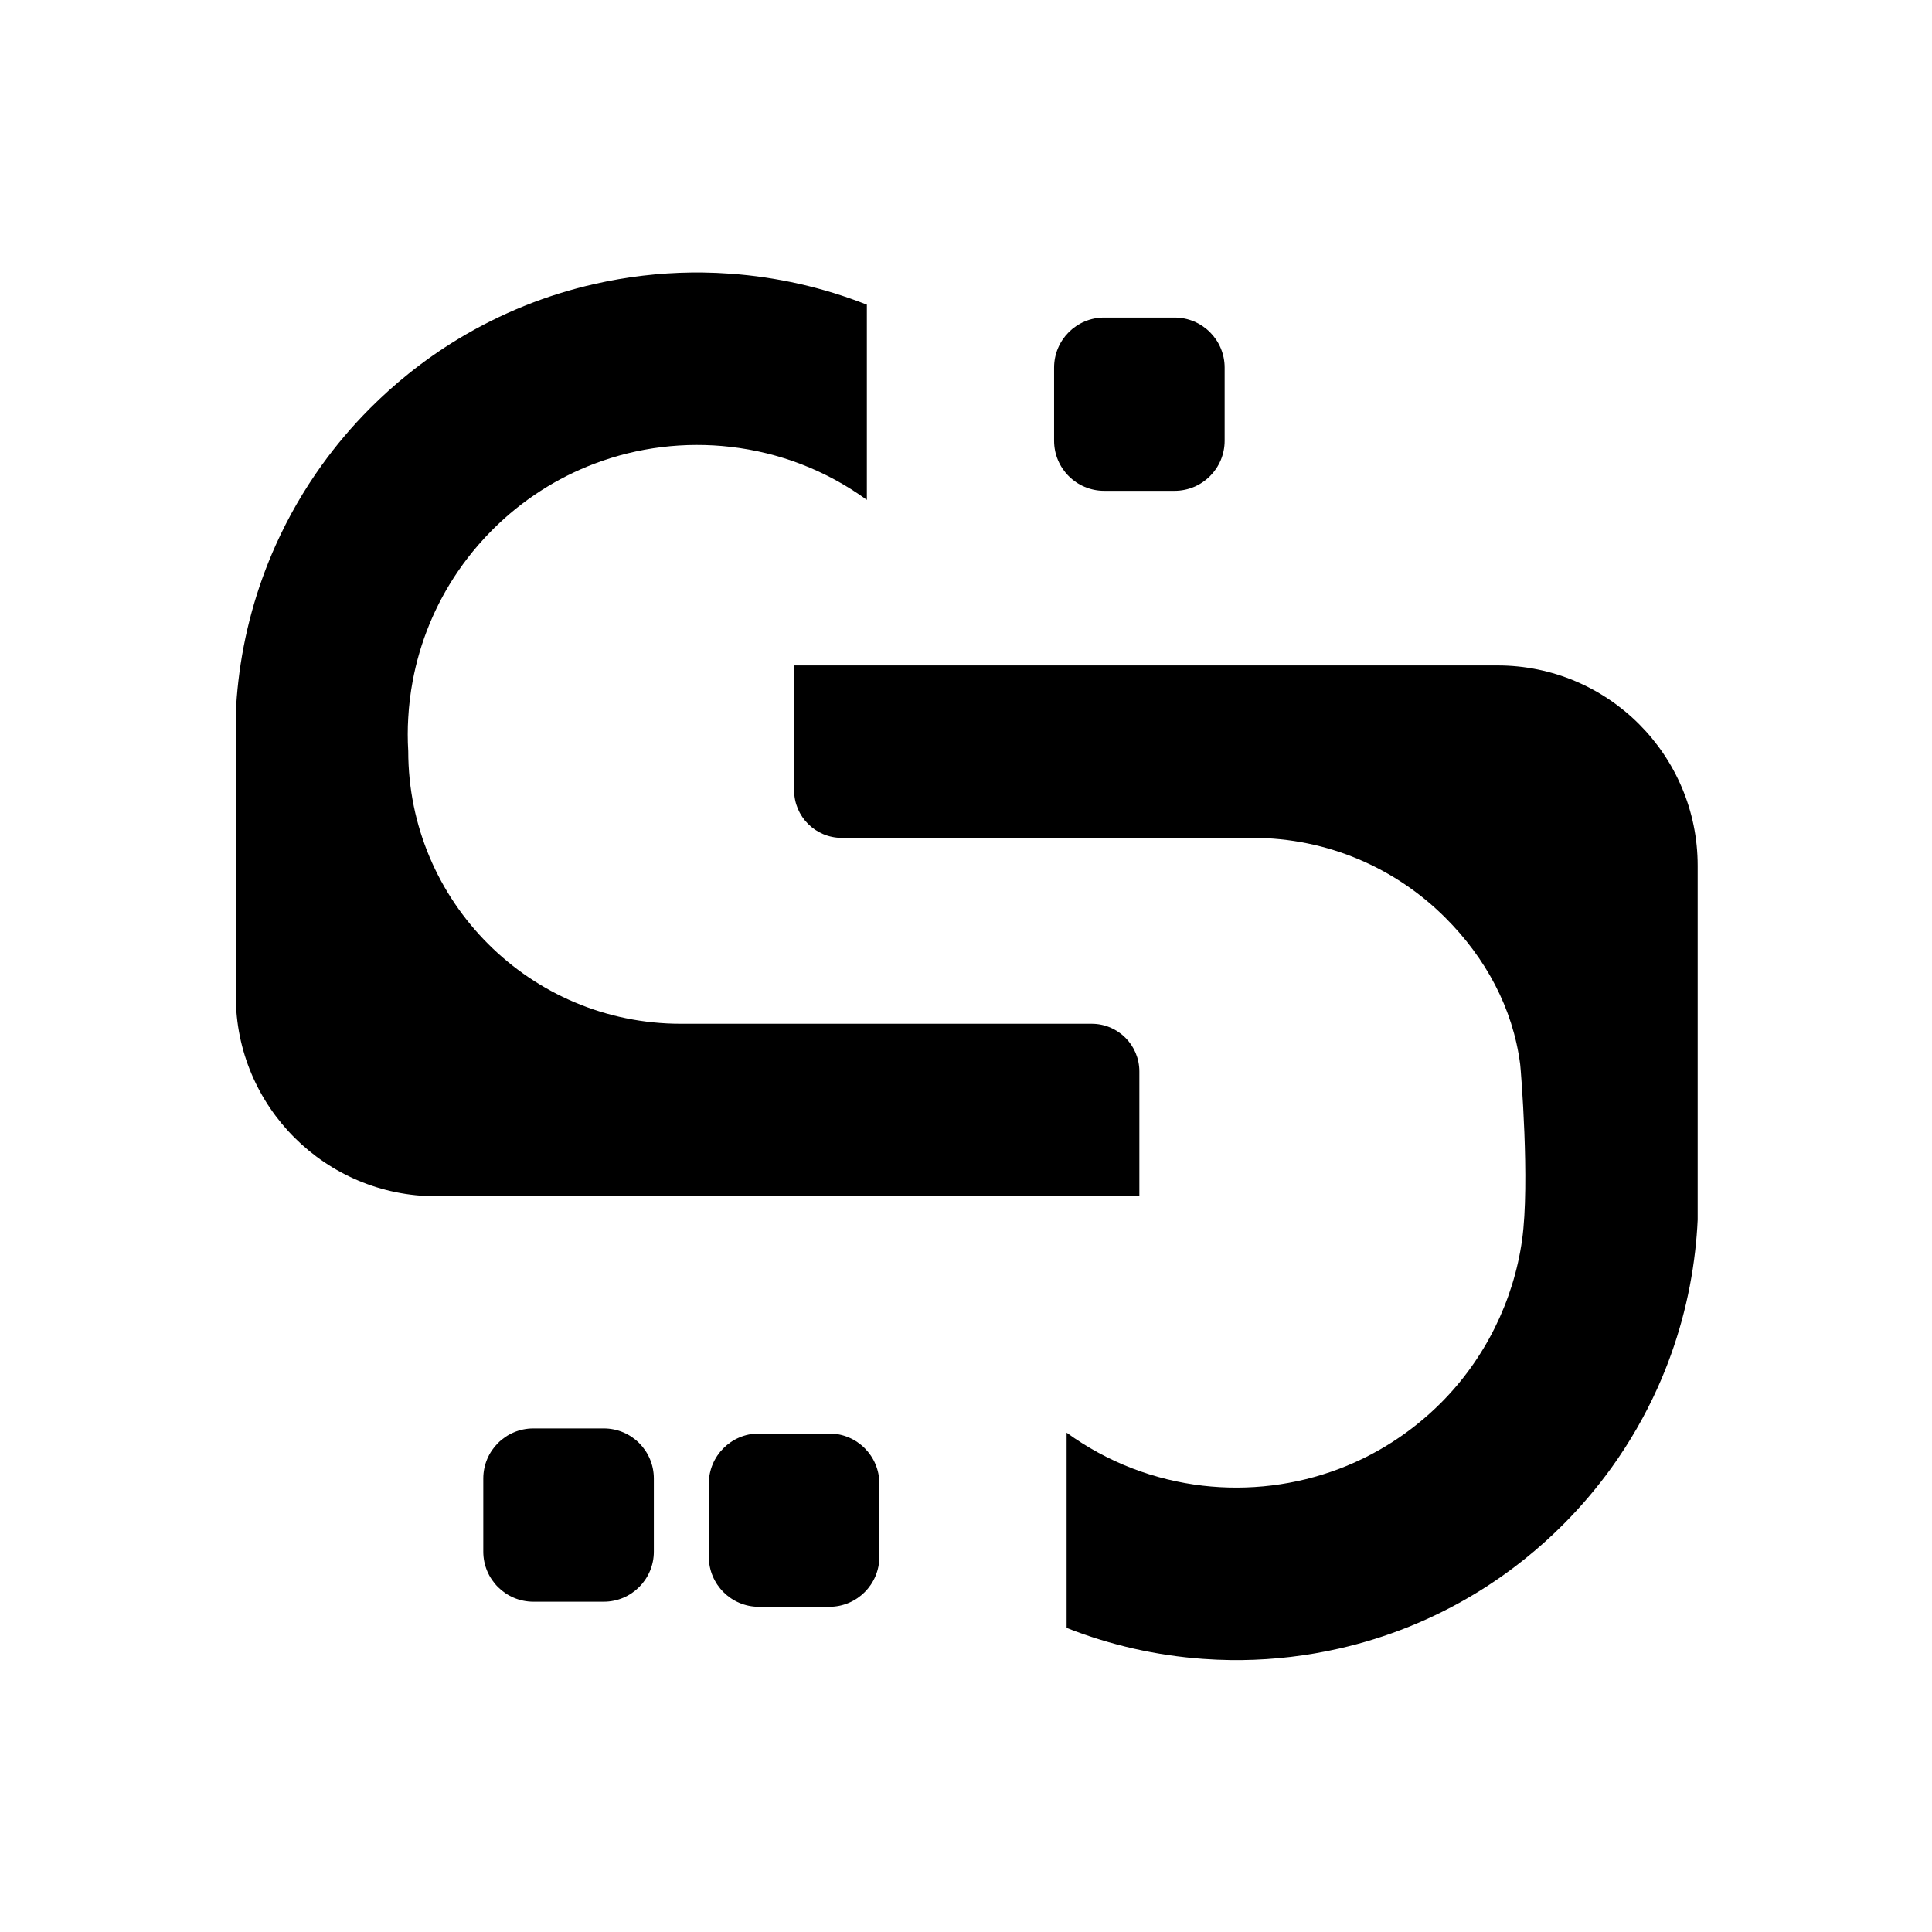
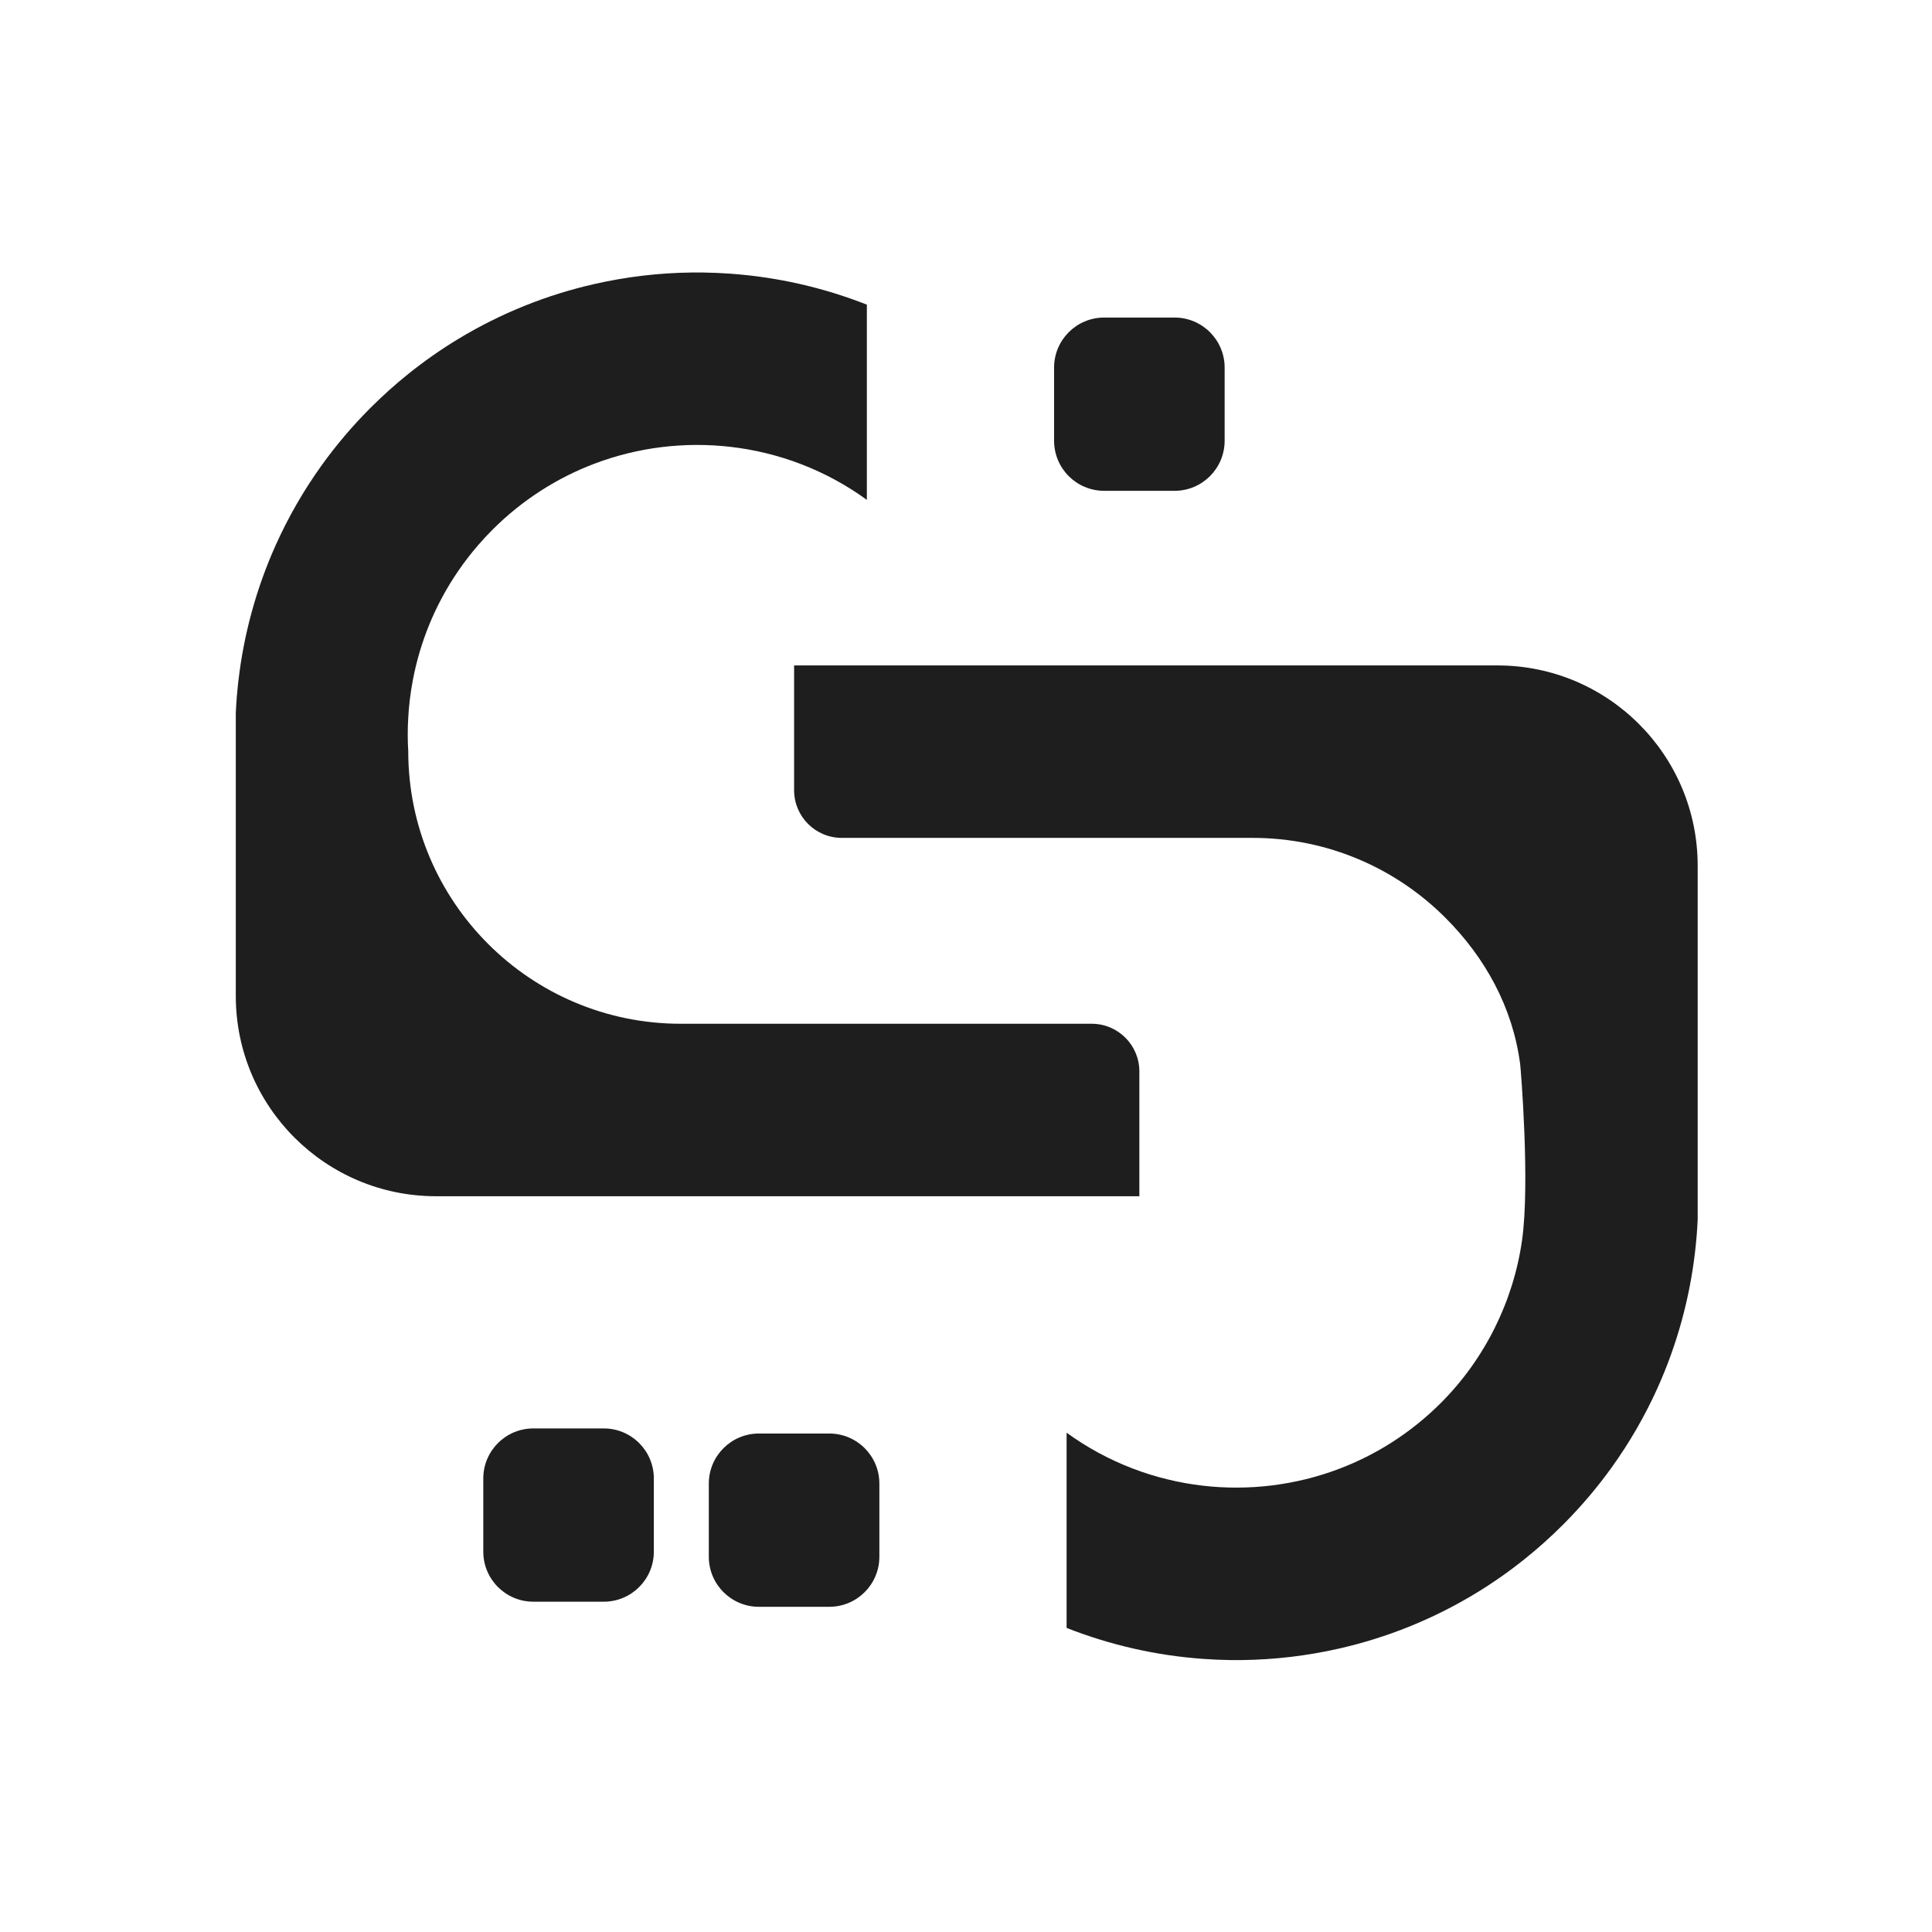
- <svg xmlns="http://www.w3.org/2000/svg" version="1.1" id="Layer_1" x="0px" y="0px" viewBox="0 0 1080 1080" style="enable-background:new 0 0 1080 1080;" xml:space="preserve">
+ <svg xmlns="http://www.w3.org/2000/svg" version="1.1" id="Layer_1" x="0px" y="0px" viewBox="0 0 1080 1080" style="enable-background:new 0 0 1080 1080;" xml:space="preserve" fill="#1e1e1e">
  <g>
    <path d="M636.91,598.95v69.75H243.75c-61.82,0-111.94-50.12-111.94-111.94v-158.3c0.27-5.89,0.75-11.77,1.43-17.64   c3-26.08,9.97-51.8,20.91-76.16c6.98-15.53,15.57-30.52,25.78-44.71c7.92-11.01,16.81-21.53,26.68-31.46   c0.18-0.18,0.37-0.37,0.54-0.54c6.75-6.75,13.78-13.05,21.06-18.89c8.95-7.2,18.26-13.71,27.89-19.54   c23.9-14.47,49.64-24.74,76.16-30.75c17.88-4.07,36.12-6.22,54.36-6.44h6.19c5.21,0.07,10.41,0.29,15.61,0.67   c25.93,1.87,51.63,7.64,76.16,17.31v109.12c-22.92-16.65-49.22-26.52-76.16-29.63c-25.59-2.96-51.77,0.18-76.17,9.42   c-20.76,7.87-40.23,20.18-56.94,36.89c-2.77,2.77-5.42,5.62-7.94,8.54c-4.07,4.68-7.83,9.57-11.27,14.6   c-12.93,18.87-21.41,39.88-25.43,61.56c-1.26,6.73-2.08,13.54-2.46,20.37c-0.38,6.22-0.38,12.48,0,18.71   c0,42.08,17.07,80.19,44.64,107.76c27.58,27.59,65.67,44.64,107.76,44.64h27.81h201.84C624.99,572.29,636.91,584.23,636.91,598.95z   " />
    <path d="M949.01,483.92v197.94c-0.27,5.89-0.75,11.77-1.43,17.64c-3,26.08-9.97,51.8-20.91,76.16   c-6.98,15.53-15.57,30.52-25.78,44.71c-7.92,11.01-16.81,21.53-26.68,31.46l-0.54,0.54c-6.75,6.75-13.78,13.05-21.06,18.89   c-8.95,7.2-18.26,13.71-27.89,19.54c-23.9,14.47-49.64,24.74-76.16,30.75c-17.88,4.07-36.12,6.22-54.36,6.44h-6.19   c-5.21-0.07-10.41-0.29-15.61-0.67c-25.93-1.87-51.63-7.64-76.16-17.31V800.88c22.92,16.65,49.22,26.52,76.16,29.63   c25.59,2.96,51.77-0.18,76.17-9.42c20.76-7.87,40.23-20.18,56.94-36.89c24.45-24.45,40.56-56.83,45.35-91.09   c4.47-31.89-0.72-95.43-1.07-98.16c-4.1-31.57-19.39-59.51-41.82-81.93c-27.58-27.59-65.67-44.64-107.76-44.64H470.56   c-14.73,0-26.65-11.93-26.65-26.65v-69.75h393.16C898.89,371.97,949.01,422.1,949.01,483.92z" />
    <path d="M684.58,205.5v40.88c0,15.46-12.53,27.99-27.99,27.99h-39.36c-15.46,0-27.99-12.53-27.99-27.99V205.5   c0-15.46,12.53-27.99,27.99-27.99h39.36C672.05,177.51,684.58,190.04,684.58,205.5z" />
    <path d="M365.5,826.49v40.88c0,15.46-12.53,27.99-27.99,27.99h-39.36c-15.46,0-27.99-12.53-27.99-27.99v-40.88   c0-15.46,12.53-27.99,27.99-27.99h39.36C352.97,798.5,365.5,811.03,365.5,826.49z" />
    <path d="M491.57,829.34v40.88c0,15.46-12.53,27.99-27.99,27.99h-39.36c-15.46,0-27.99-12.53-27.99-27.99v-40.88   c0-15.46,12.53-27.99,27.99-27.99h39.36C479.04,801.35,491.57,813.88,491.57,829.34z" />
  </g>
</svg>
